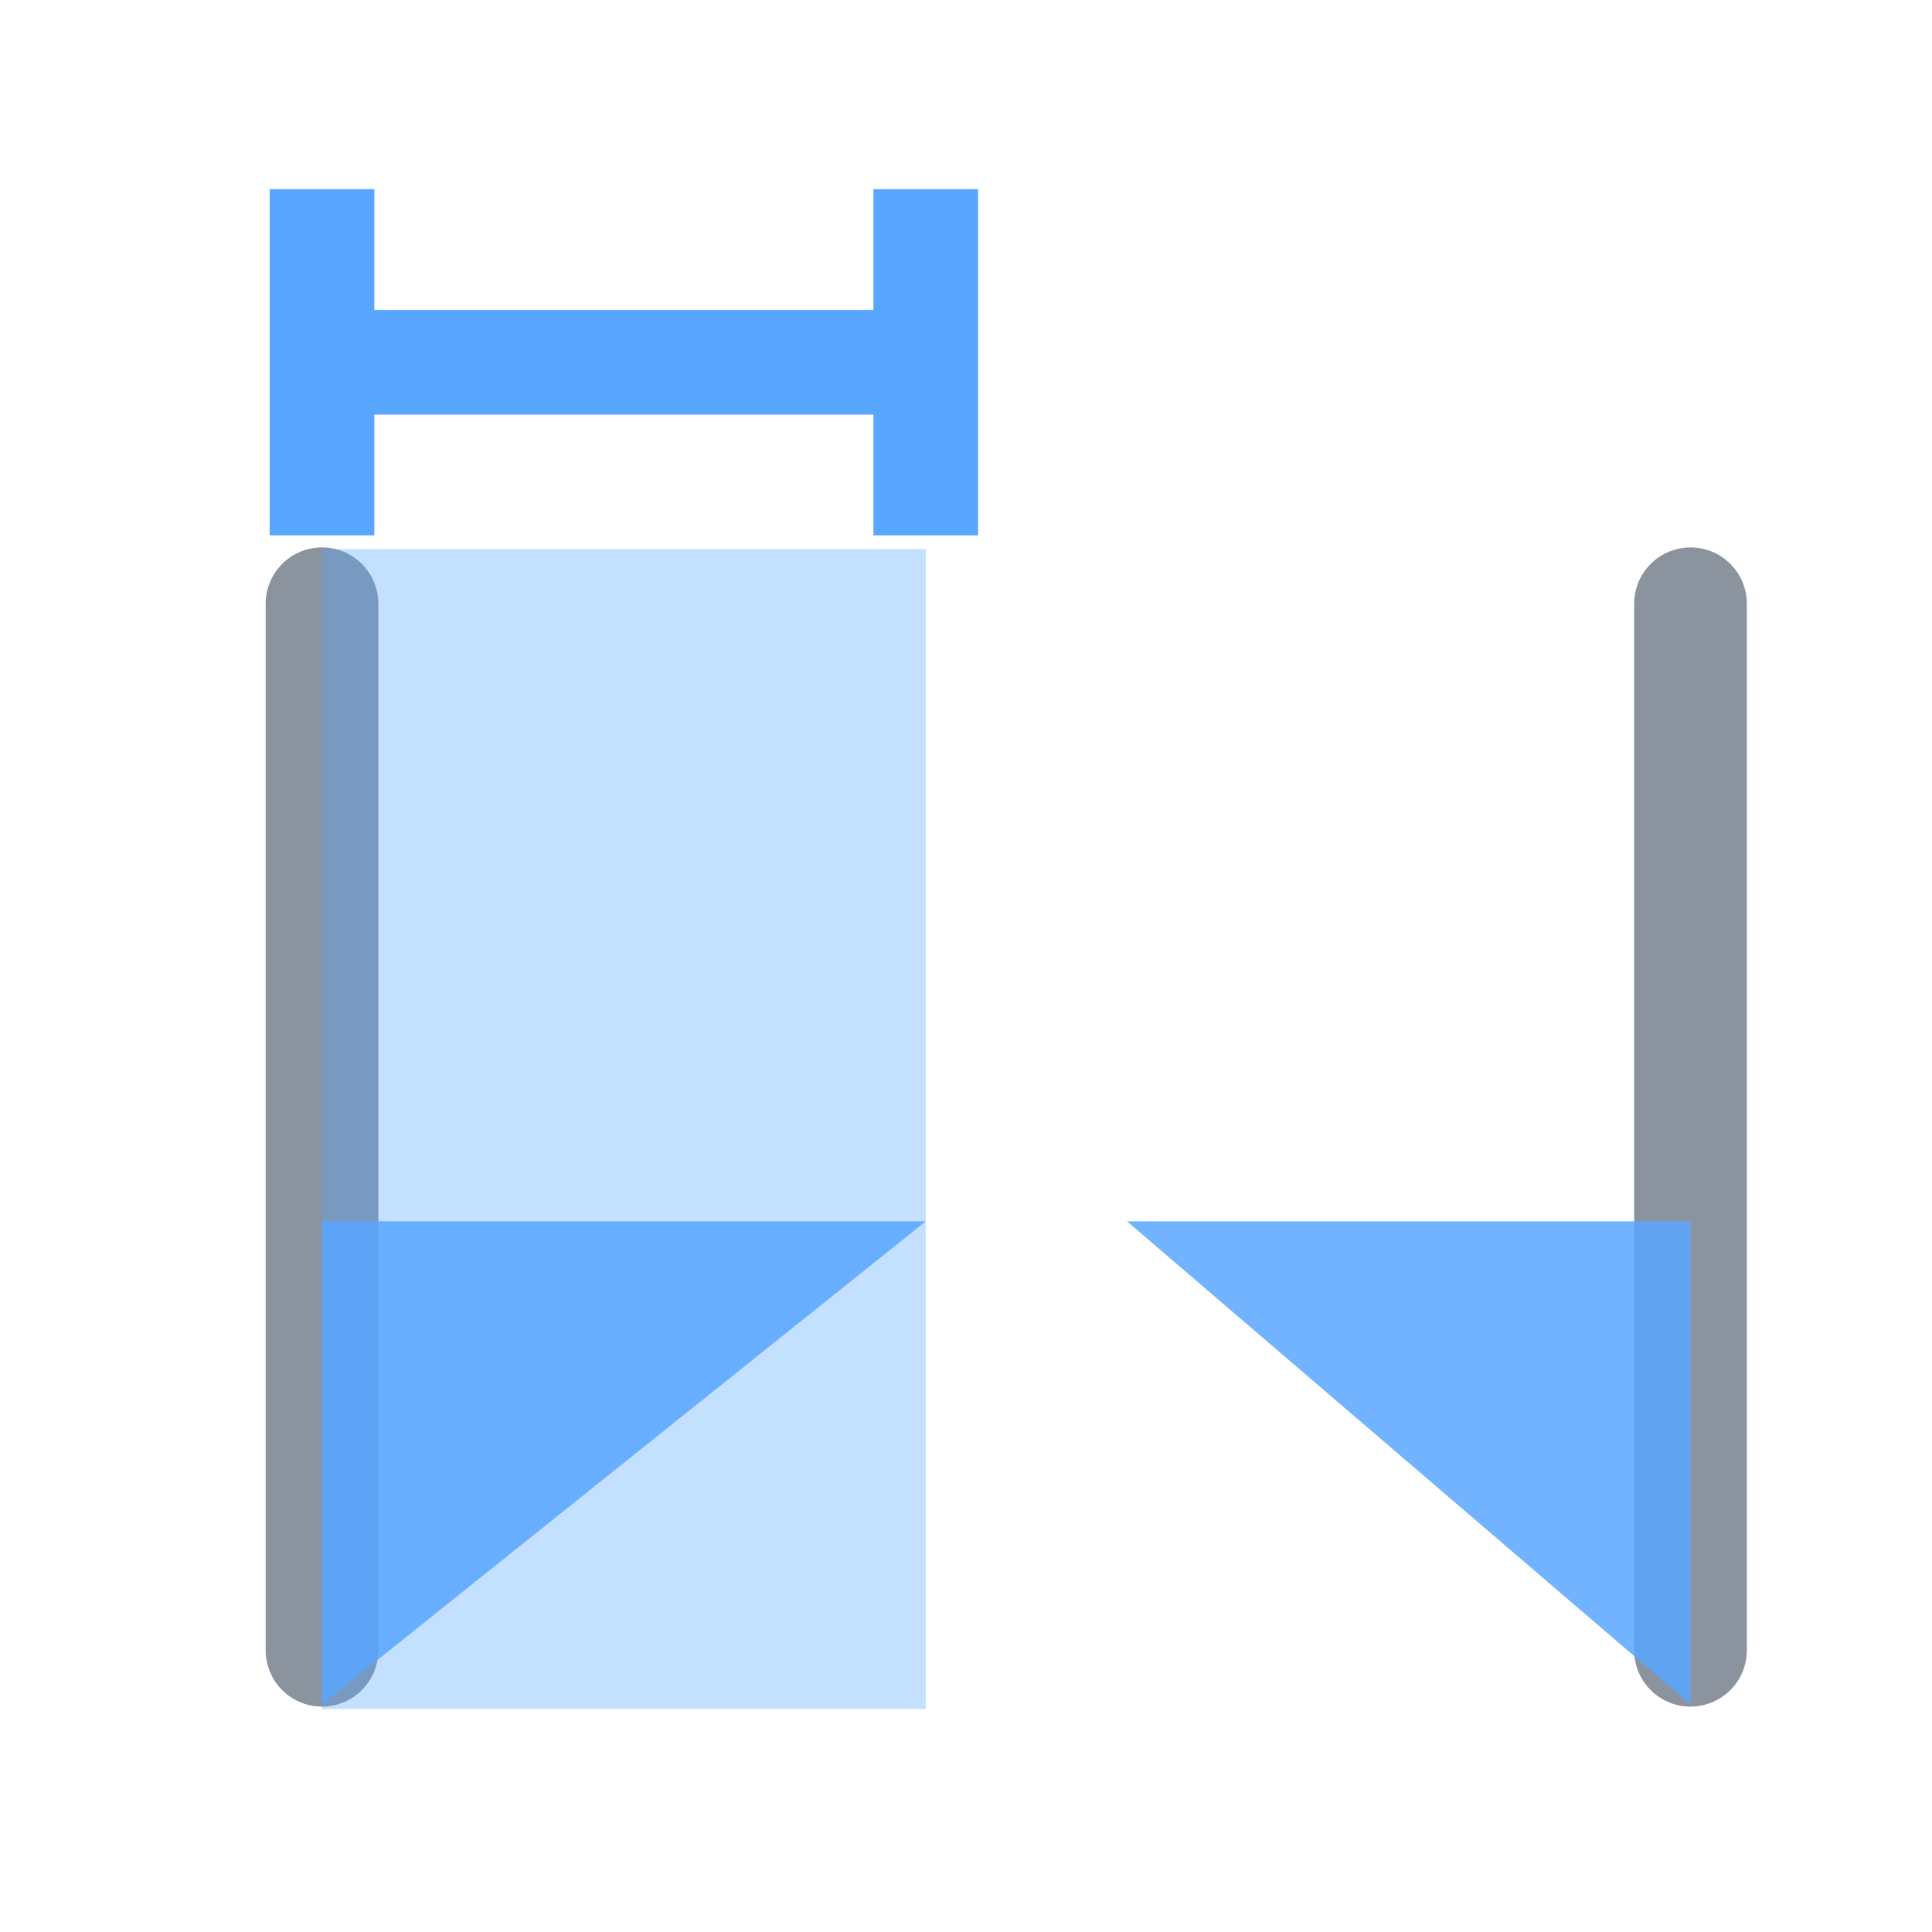
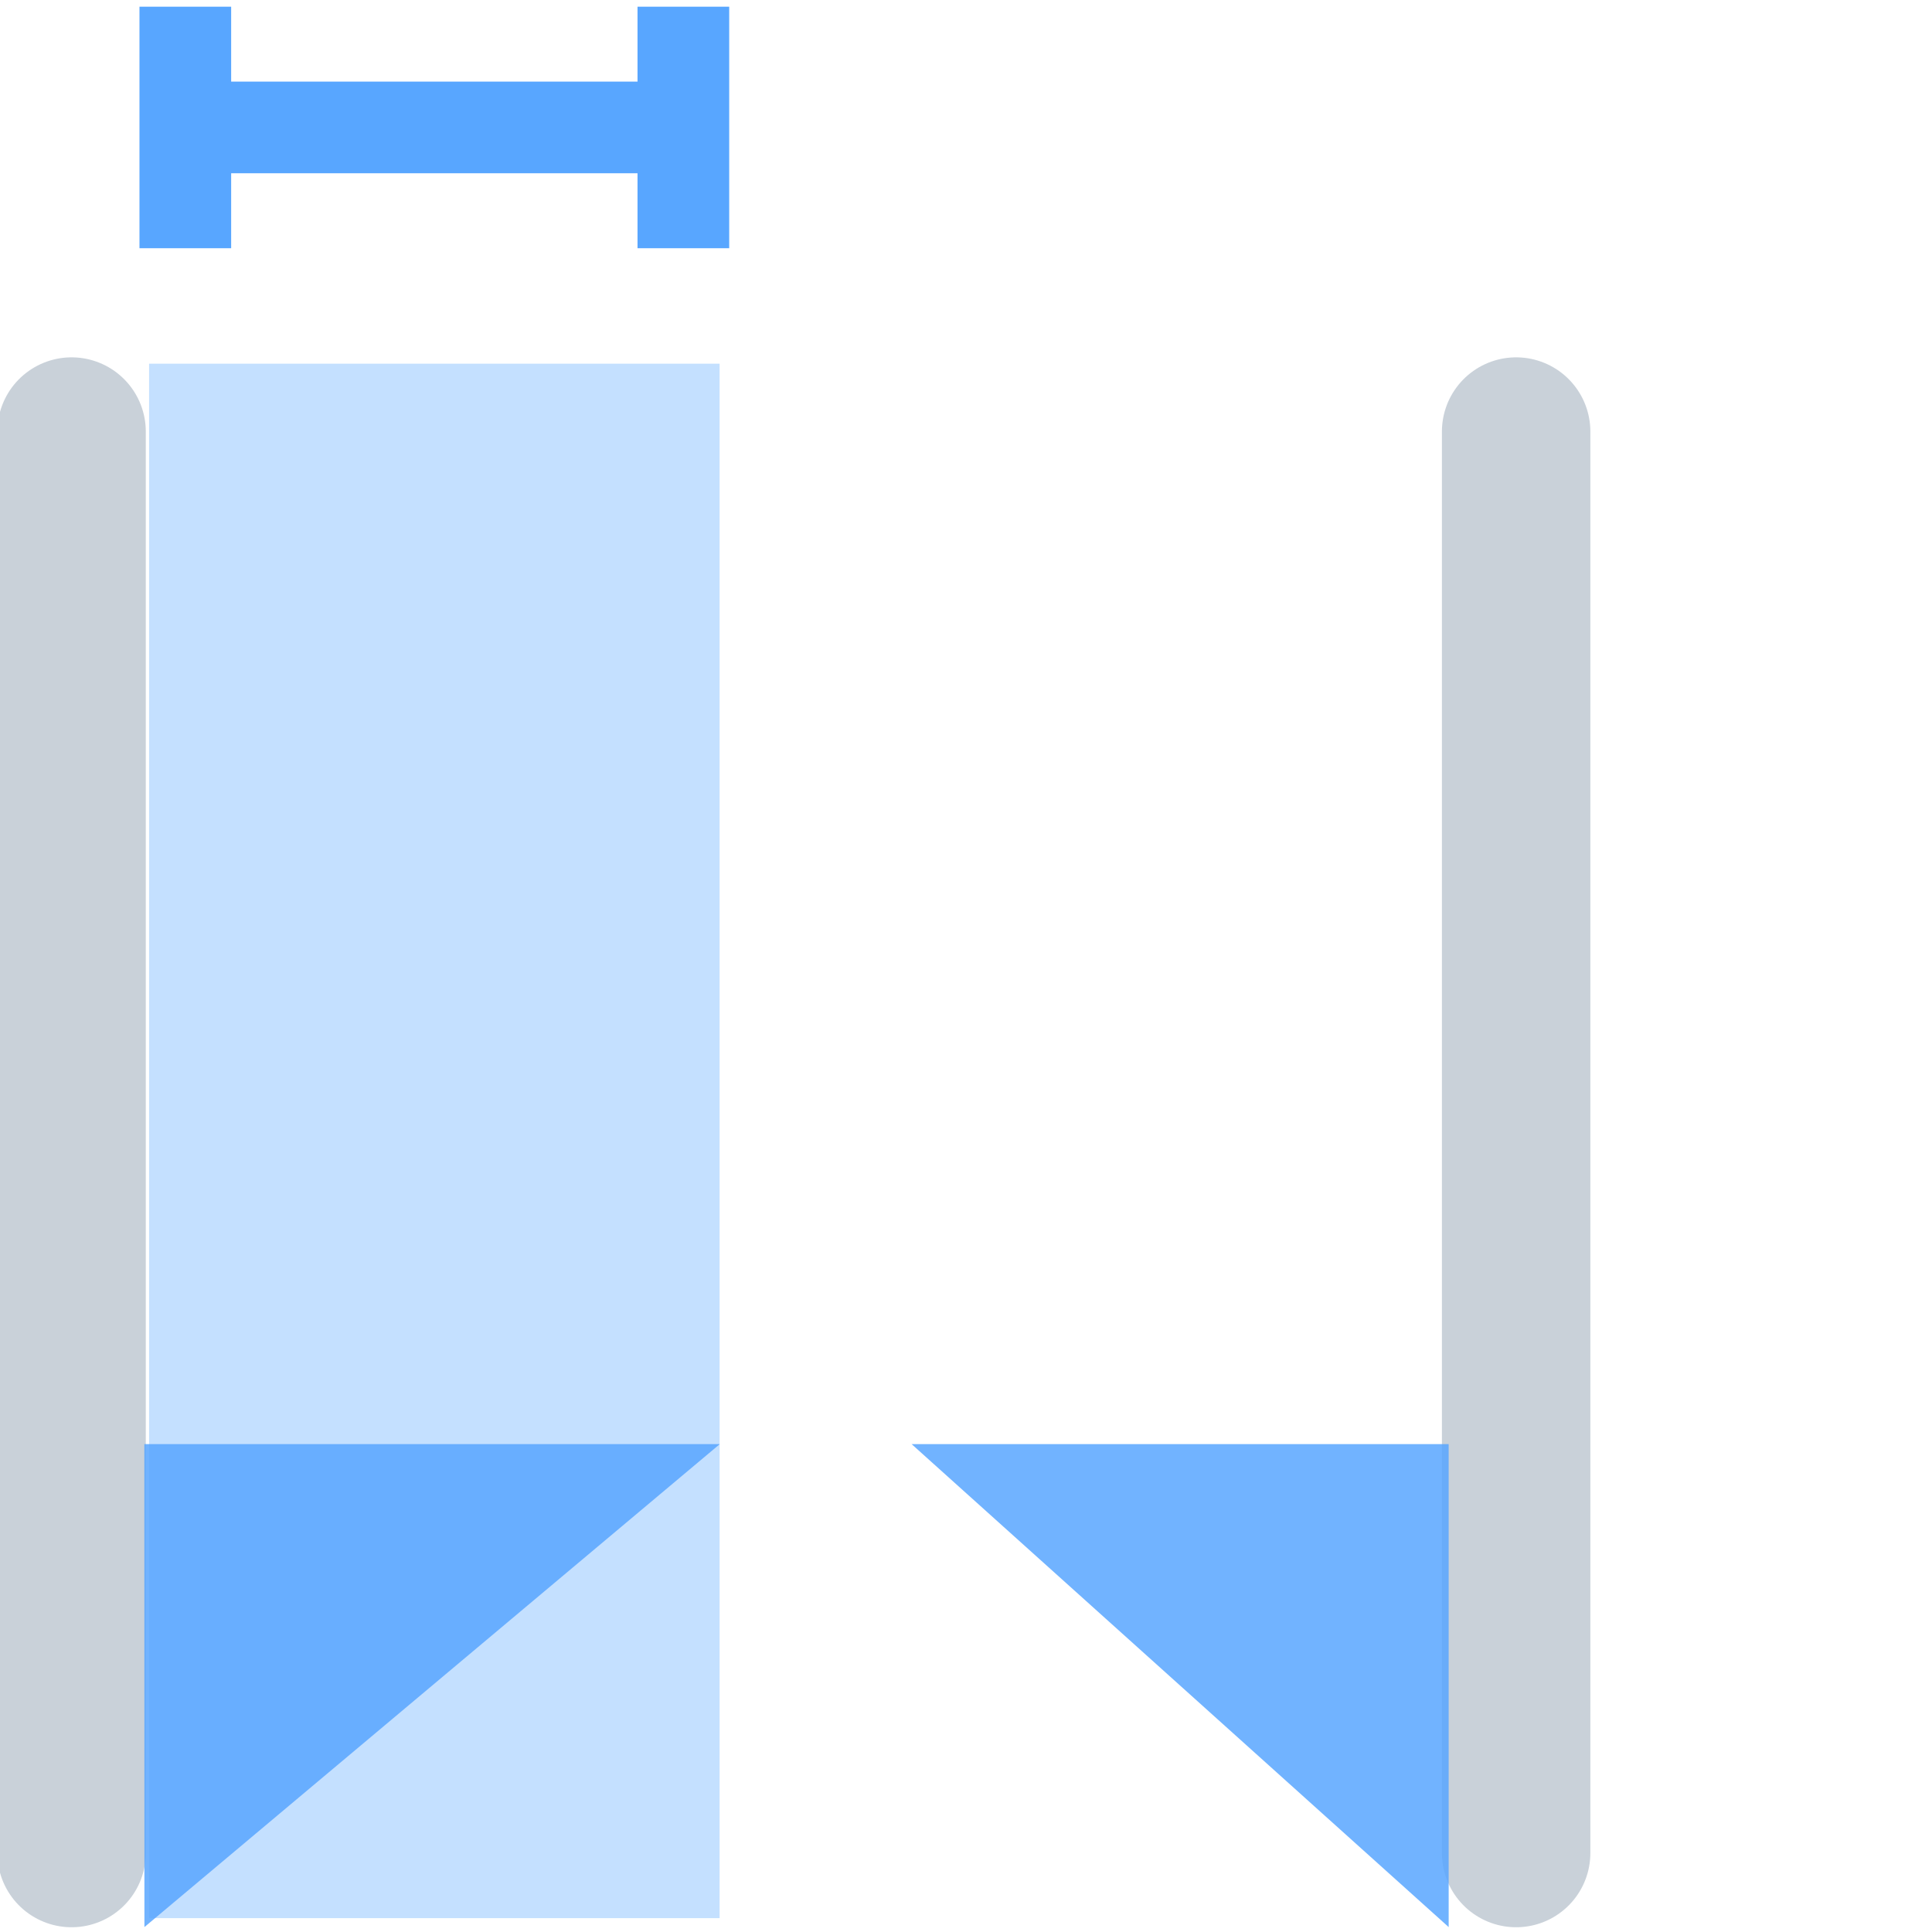
<svg xmlns="http://www.w3.org/2000/svg" width="24" height="24" viewBox="0 0 24 24" fill="none" version="1.1" id="svg5">
  <defs id="defs5" />
-   <path d="M4 7.5v13M21 7.5v13" stroke="#8B949E" stroke-width="1.4" stroke-linecap="round" id="path1" />
-   <path d="m 4,6.821 h 7.5 V 21.231 H 4 Z" fill="#58a6ff" fill-opacity="0.35" id="path2" style="stroke-width:1.435" />
-   <path d="m 4,15.172 h 7.5 l -7.5,6 z m 10,0 h 7 v 6 z" fill="#58a6ff" fill-opacity="0.85" id="path3" />
-   <path d="M4 3v3M11.5 3v3M4 4.5h7.5" stroke="#58A6FF" stroke-width="1.3" stroke-linecap="square" stroke-linejoin="round" id="path5" />
+   <path d="M 0.889,5.361 V 23.019 M 18.834,5.361 V 23.019" stroke="#c9d1d9" stroke-width="1.844" stroke-linecap="round" id="path1" />
+   <path d="M 1.852,4.518 H 8.939 V 23.828 H 1.852 Z" fill="#58a6ff" fill-opacity="0.35" id="path2" style="stroke-width:1.614" />
+   <path d="M 1.793,17.939 H 8.942 l -7.148,6 z m 9.531,0 h 6.672 v 6 z" fill="#58a6ff" fill-opacity="0.85" id="path3" style="stroke-width:0.976" />
+   <path d="M 2.302,0.653 V 2.514 M 8.489,0.653 V 2.514 M 2.302,1.583 H 8.489" stroke="#58a6ff" stroke-width="1.139" stroke-linecap="square" stroke-linejoin="round" id="path5" />
</svg>
